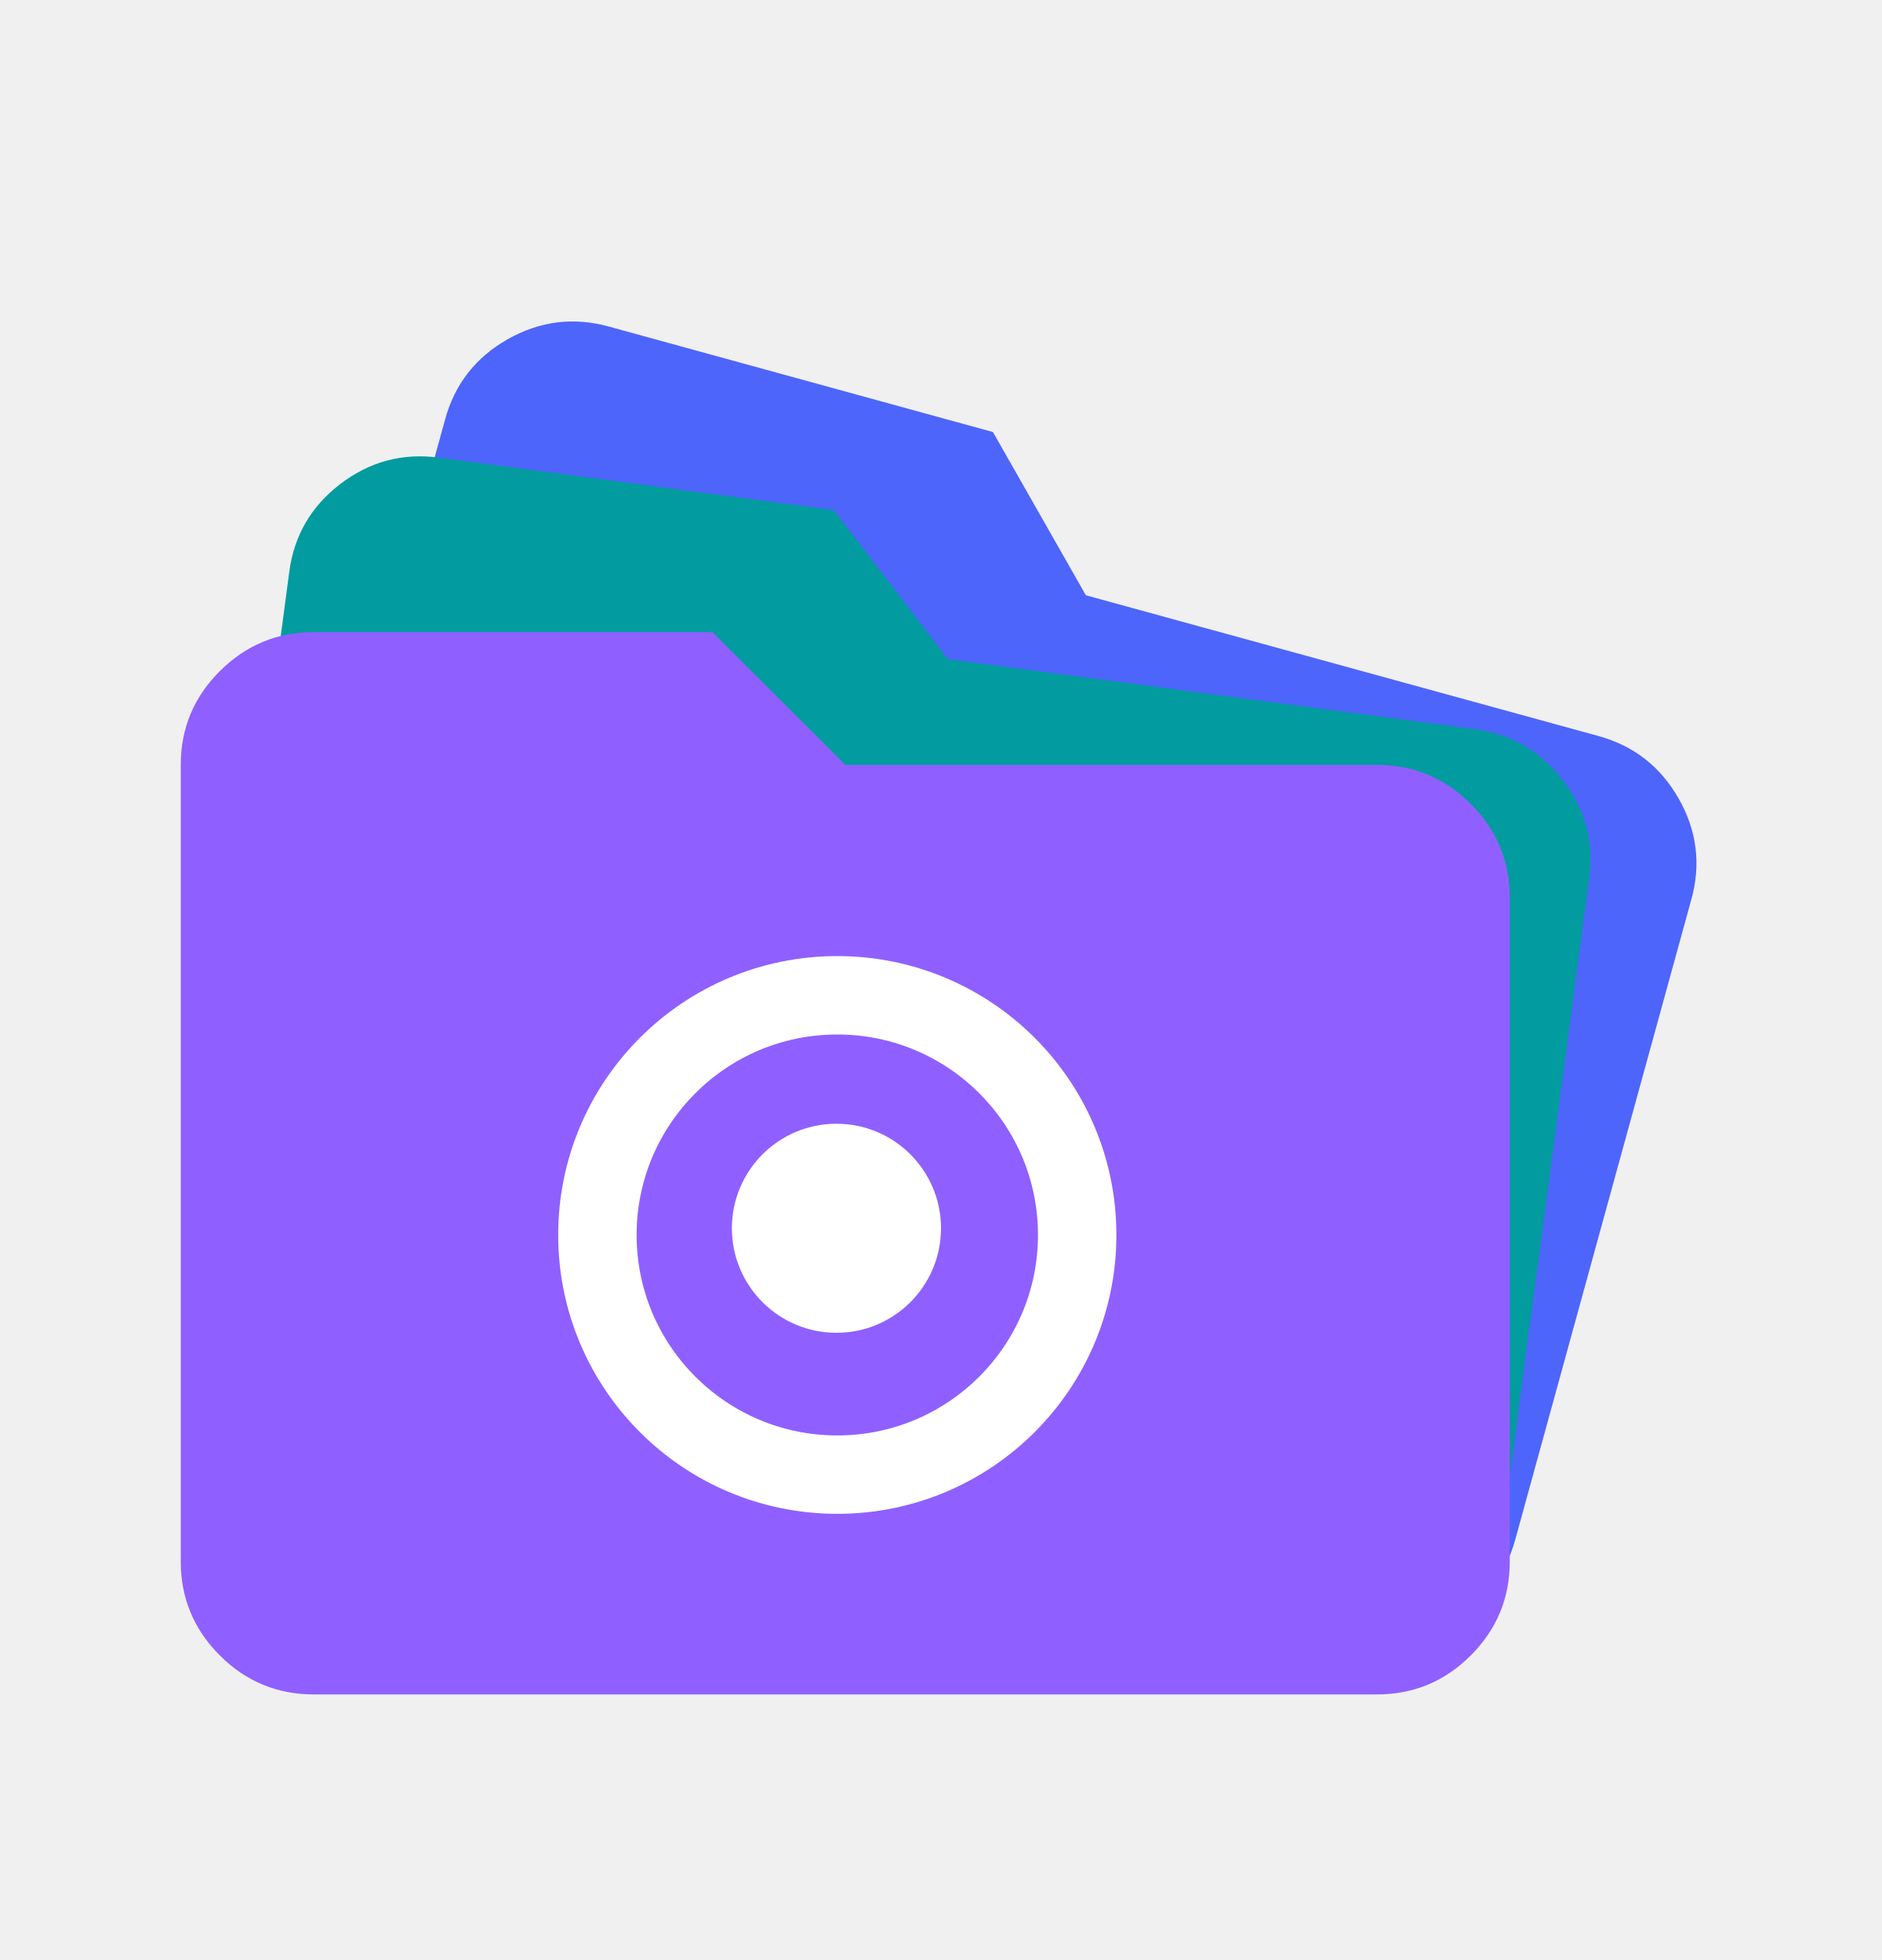
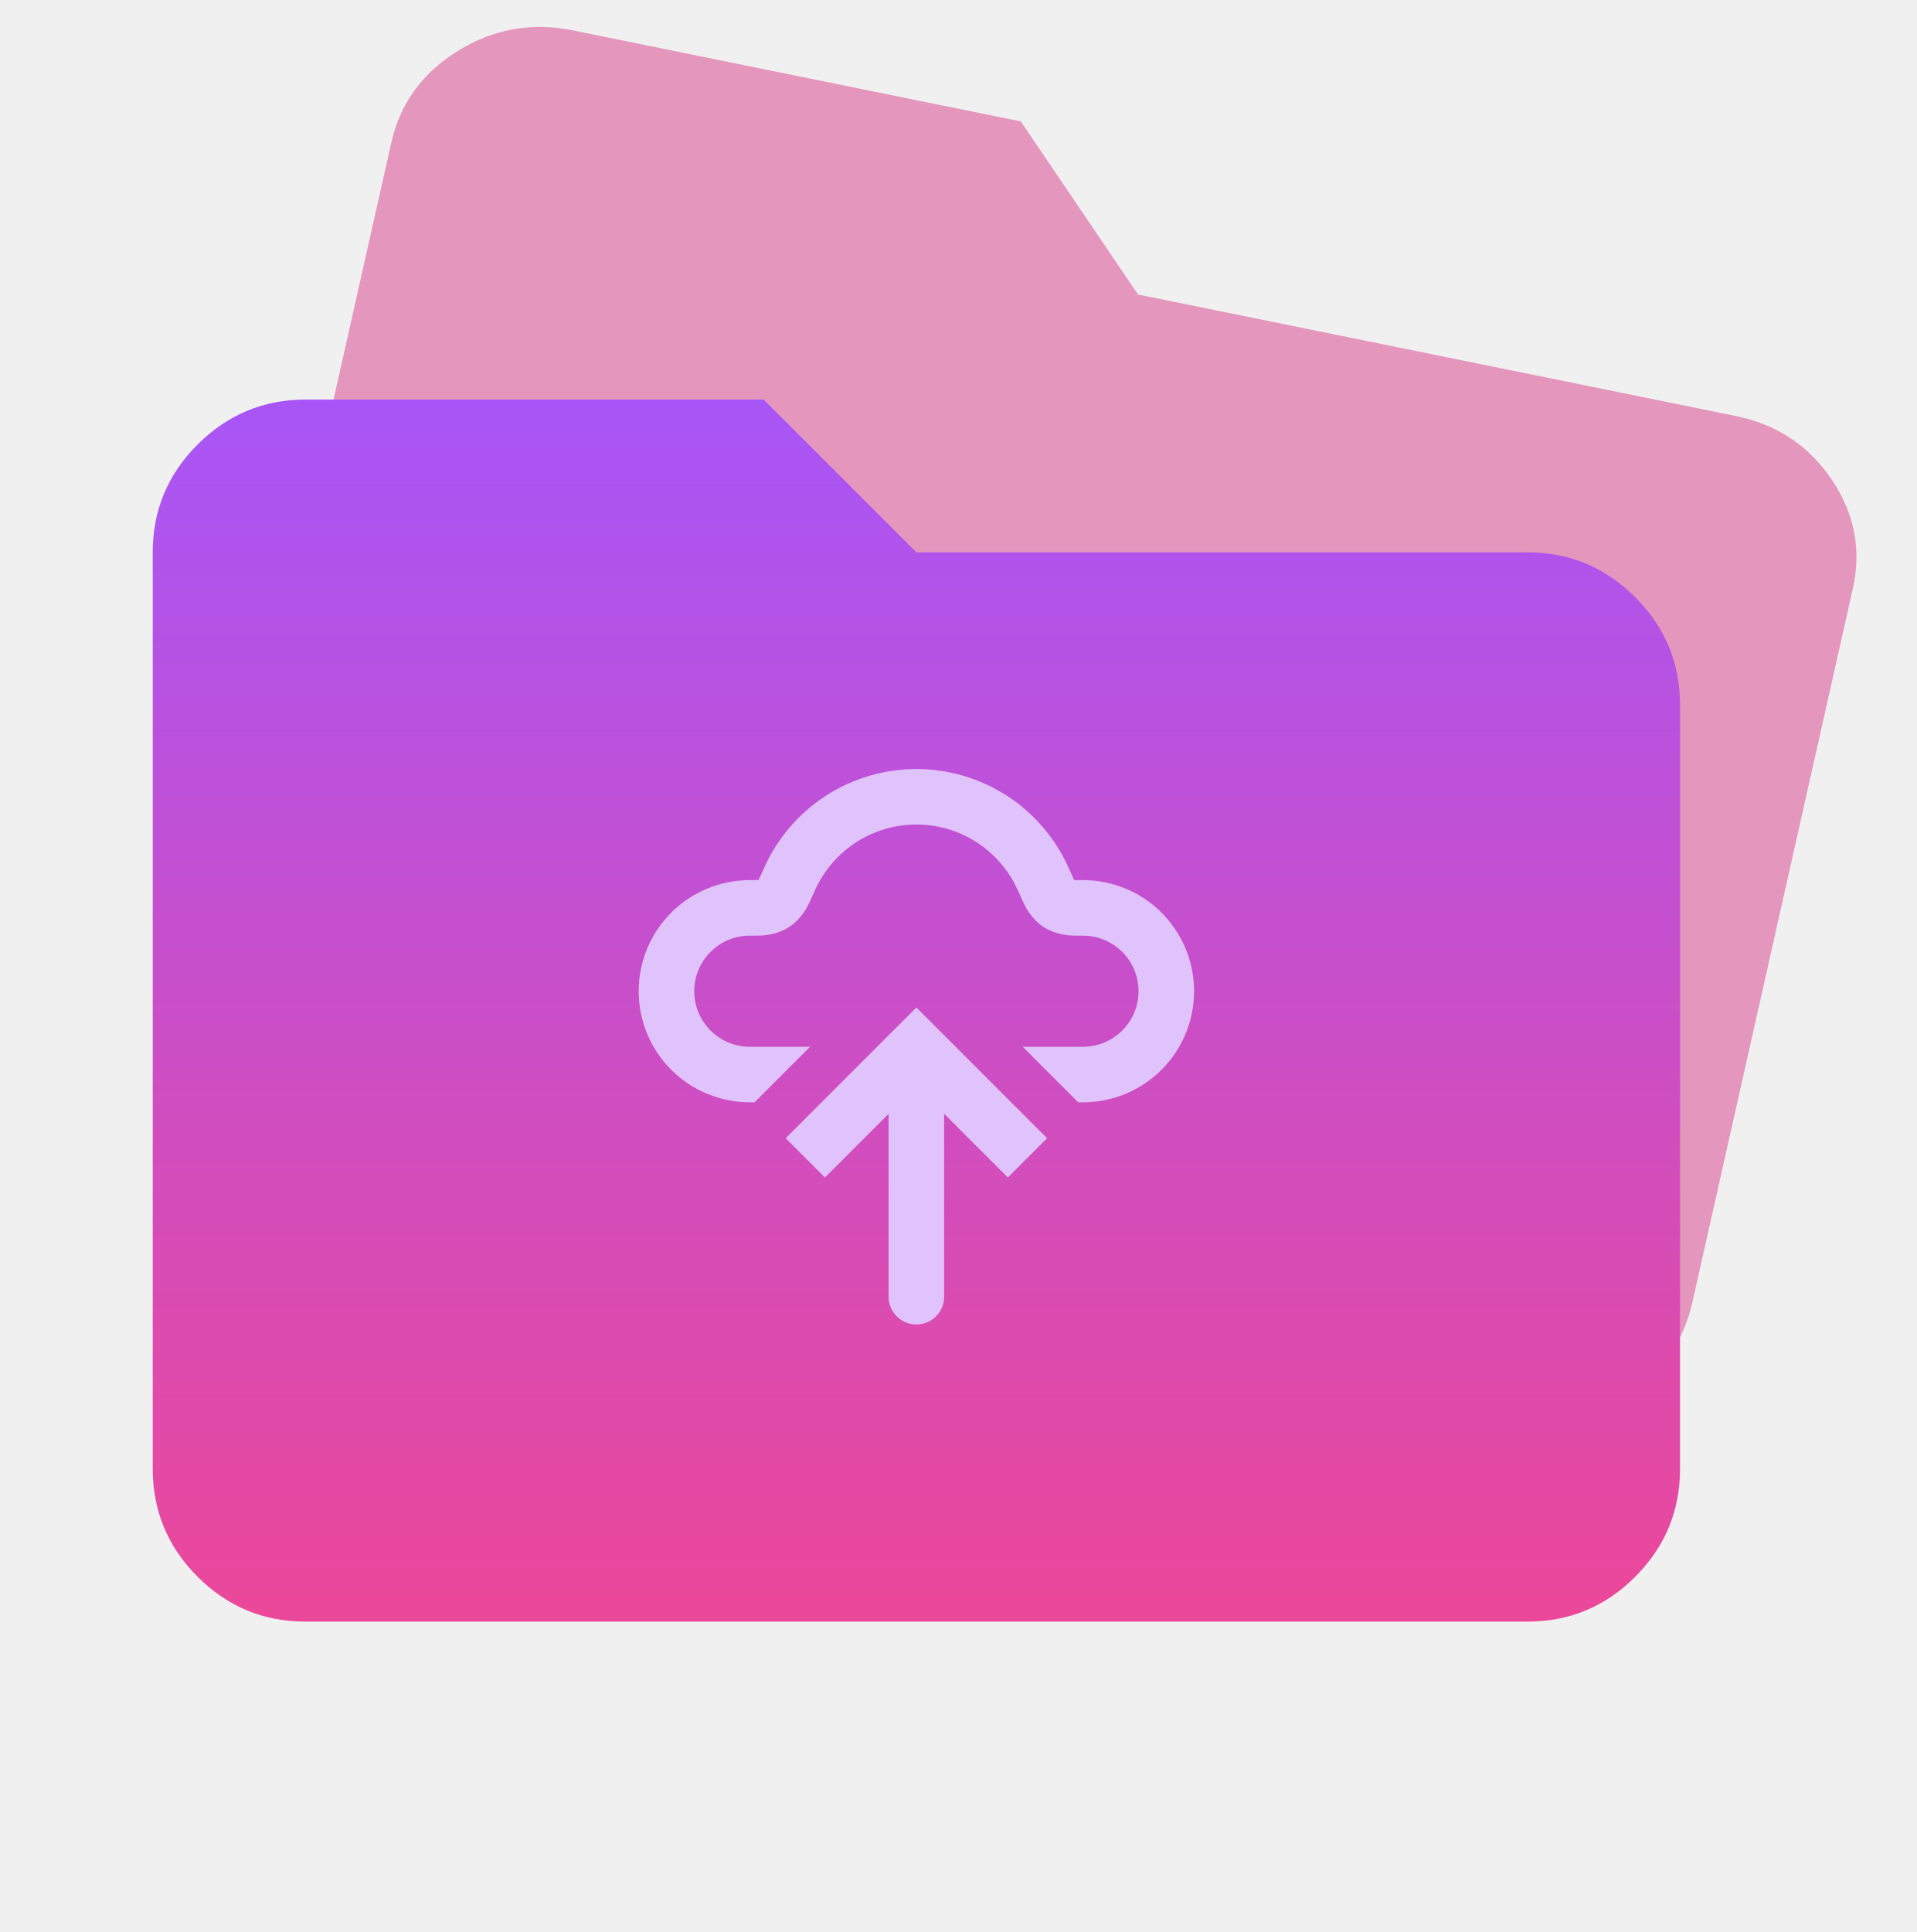
- <svg xmlns="http://www.w3.org/2000/svg" width="72" height="75" viewBox="0 0 72 75" fill="none">
-   <g clip-path="url(#clip0_1428_17)">
-     <g clip-path="url(#clip1_1428_17)">
-       <path d="M12.5 51.69C11.152 51.319 10.13 50.523 9.434 49.301C8.738 48.079 8.575 46.793 8.945 45.444L17.029 16.046C17.399 14.698 18.197 13.677 19.421 12.982C20.646 12.288 21.932 12.124 23.279 12.492L37.987 16.532L41.542 22.778L61.153 28.164C62.501 28.535 63.523 29.332 64.22 30.556C64.917 31.78 65.08 33.065 64.708 34.41L57.971 58.909C57.601 60.256 56.804 61.278 55.58 61.975C54.357 62.672 53.071 62.834 51.721 62.462L12.5 51.69Z" fill="#4E65FB" />
-     </g>
-     <path d="M11.419 57.806C10.033 57.622 8.913 56.972 8.058 55.855C7.203 54.739 6.866 53.487 7.049 52.1L11.067 21.878C11.251 20.493 11.903 19.373 13.022 18.518C14.141 17.664 15.392 17.328 16.777 17.51L31.897 19.518L36.268 25.224L56.428 27.901C57.814 28.085 58.936 28.737 59.792 29.855C60.649 30.974 60.984 32.224 60.799 33.608L57.45 58.793C57.266 60.178 56.615 61.299 55.498 62.155C54.38 63.011 53.128 63.346 51.74 63.16L11.419 57.806Z" fill="#019BA0" />
-     <path d="M11.999 64.837C10.601 64.837 9.405 64.34 8.41 63.346C7.415 62.352 6.917 61.155 6.915 59.756V29.268C6.915 27.871 7.413 26.675 8.41 25.681C9.406 24.687 10.603 24.189 11.999 24.187H27.253L32.337 29.268H52.675C54.073 29.268 55.27 29.766 56.267 30.762C57.264 31.758 57.761 32.954 57.759 34.35V59.756C57.759 61.154 57.262 62.35 56.267 63.346C55.272 64.342 54.075 64.839 52.675 64.837H11.999Z" fill="#8F60FF" />
-     <path d="M41.21 47.256C41.21 52.32 37.102 56.427 32.032 56.427C26.963 56.427 22.855 52.32 22.855 47.256C22.855 42.192 26.963 38.085 32.032 38.085C37.102 38.085 41.21 42.192 41.21 47.256Z" stroke="white" stroke-width="3" />
-     <circle cx="32" cy="47" r="3.5" fill="white" stroke="white" />
-   </g>
+ <svg xmlns="http://www.w3.org/2000/svg" width="130" height="131" viewBox="0 0 130 131" fill="none">
+   <path d="M21.428 79.49C18.642 78.924 16.472 77.493 14.916 75.197C13.36 72.9 12.88 70.419 13.476 67.753L26.535 9.679C27.134 7.017 28.639 4.941 31.05 3.451C33.461 1.96 36.058 1.496 38.841 2.058L69.227 8.233L77.179 19.97L117.694 28.203C120.48 28.769 122.652 30.202 124.21 32.503C125.769 34.803 126.248 37.282 125.647 39.94L114.764 88.335C114.165 90.997 112.661 93.075 110.253 94.569C107.845 96.064 105.246 96.526 102.458 95.956L21.428 79.49Z" fill="#DD5B9B" fill-opacity="0.6" />
+   <path d="M20.715 109.954C17.867 109.954 15.429 108.94 13.403 106.914C11.376 104.887 10.361 102.448 10.357 99.596V37.45C10.357 34.602 11.373 32.165 13.403 30.138C15.433 28.111 17.87 27.096 20.715 27.093H51.788L62.146 37.45H103.576C106.424 37.45 108.864 38.465 110.894 40.495C112.924 42.526 113.937 44.963 113.934 47.808V99.596C113.934 102.445 112.92 104.884 110.894 106.914C108.867 108.944 106.428 109.957 103.576 109.954H20.715Z" fill="url(#paint0_linear_1752_21)" />
+   <path fill-rule="evenodd" clip-rule="evenodd" d="M62.146 52.144C59.966 52.144 57.833 52.774 56.003 53.958C54.173 55.143 52.725 56.831 51.834 58.82C51.707 59.105 51.577 59.389 51.444 59.671L51.406 59.673C51.286 59.677 51.122 59.677 50.847 59.677C48.849 59.677 46.933 60.471 45.52 61.883C44.108 63.296 43.314 65.212 43.314 67.21C43.314 69.207 44.108 71.124 45.52 72.536C46.933 73.949 48.849 74.743 50.847 74.743H51.171L54.937 70.976H50.847C49.848 70.976 48.89 70.579 48.184 69.873C47.477 69.167 47.08 68.209 47.08 67.21C47.08 66.211 47.477 65.253 48.184 64.546C48.89 63.84 49.848 63.443 50.847 63.443H50.967C51.359 63.443 51.815 63.445 52.191 63.368C52.66 63.288 53.108 63.115 53.51 62.859C53.964 62.566 54.276 62.2 54.513 61.867C54.659 61.652 54.785 61.425 54.892 61.189C54.992 60.979 55.115 60.711 55.261 60.383L55.269 60.364C55.863 59.037 56.828 57.91 58.048 57.119C59.269 56.328 60.692 55.907 62.146 55.907C63.6 55.907 65.023 56.328 66.244 57.119C67.464 57.91 68.43 59.037 69.023 60.364L69.033 60.383C69.177 60.709 69.3 60.978 69.4 61.189C69.487 61.372 69.615 61.637 69.779 61.867C70.016 62.199 70.327 62.566 70.782 62.861C71.238 63.155 71.7 63.289 72.101 63.37C72.477 63.445 72.933 63.445 73.325 63.445L73.445 63.443C74.444 63.443 75.402 63.84 76.109 64.546C76.815 65.253 77.212 66.211 77.212 67.21C77.212 68.209 76.815 69.167 76.109 69.873C75.402 70.579 74.444 70.976 73.445 70.976H69.355L73.121 74.743H73.445C75.443 74.743 77.359 73.949 78.772 72.536C80.184 71.124 80.978 69.207 80.978 67.21C80.978 65.212 80.184 63.296 78.772 61.883C77.359 60.471 75.443 59.677 73.445 59.677C73.17 59.677 73.007 59.677 72.886 59.673H72.848L72.801 59.573C72.685 59.323 72.57 59.072 72.459 58.82C71.567 56.831 70.118 55.143 68.289 53.958C66.459 52.774 64.326 52.144 62.146 52.144Z" fill="#E0C2FD" />
+   <path d="M62.146 70.976L60.815 69.644L62.146 68.313L63.477 69.644L62.146 70.976ZM64.029 87.925C64.029 88.424 63.831 88.903 63.478 89.256C63.124 89.609 62.645 89.808 62.146 89.808C61.647 89.808 61.167 89.609 60.814 89.256C60.461 88.903 60.263 88.424 60.263 87.925H64.029ZM53.282 77.177L60.815 69.644L63.477 72.307L55.945 79.84L53.282 77.177ZM63.477 69.644L71.01 77.177L68.347 79.84L60.815 72.307L63.477 69.644ZM64.029 70.976V87.925H60.263V70.976H64.029Z" fill="#E0C2FD" />
  <defs>
-     <clipPath id="clip0_1428_17">
-       <rect width="72" height="75" rx="15" fill="white" />
-     </clipPath>
-     <clipPath id="clip1_1428_17">
-       <rect width="61.011" height="60.978" fill="white" transform="matrix(0.964292 0.264843 -0.265145 0.964208 16.168 0)" />
-     </clipPath>
+     <linearGradient id="paint0_linear_1752_21" x1="62.146" y1="27.093" x2="62.146" y2="109.954" gradientUnits="userSpaceOnUse">
+       <stop stop-color="#A855F7" />
+       <stop offset="1" stop-color="#EC4899" />
+     </linearGradient>
  </defs>
</svg>
